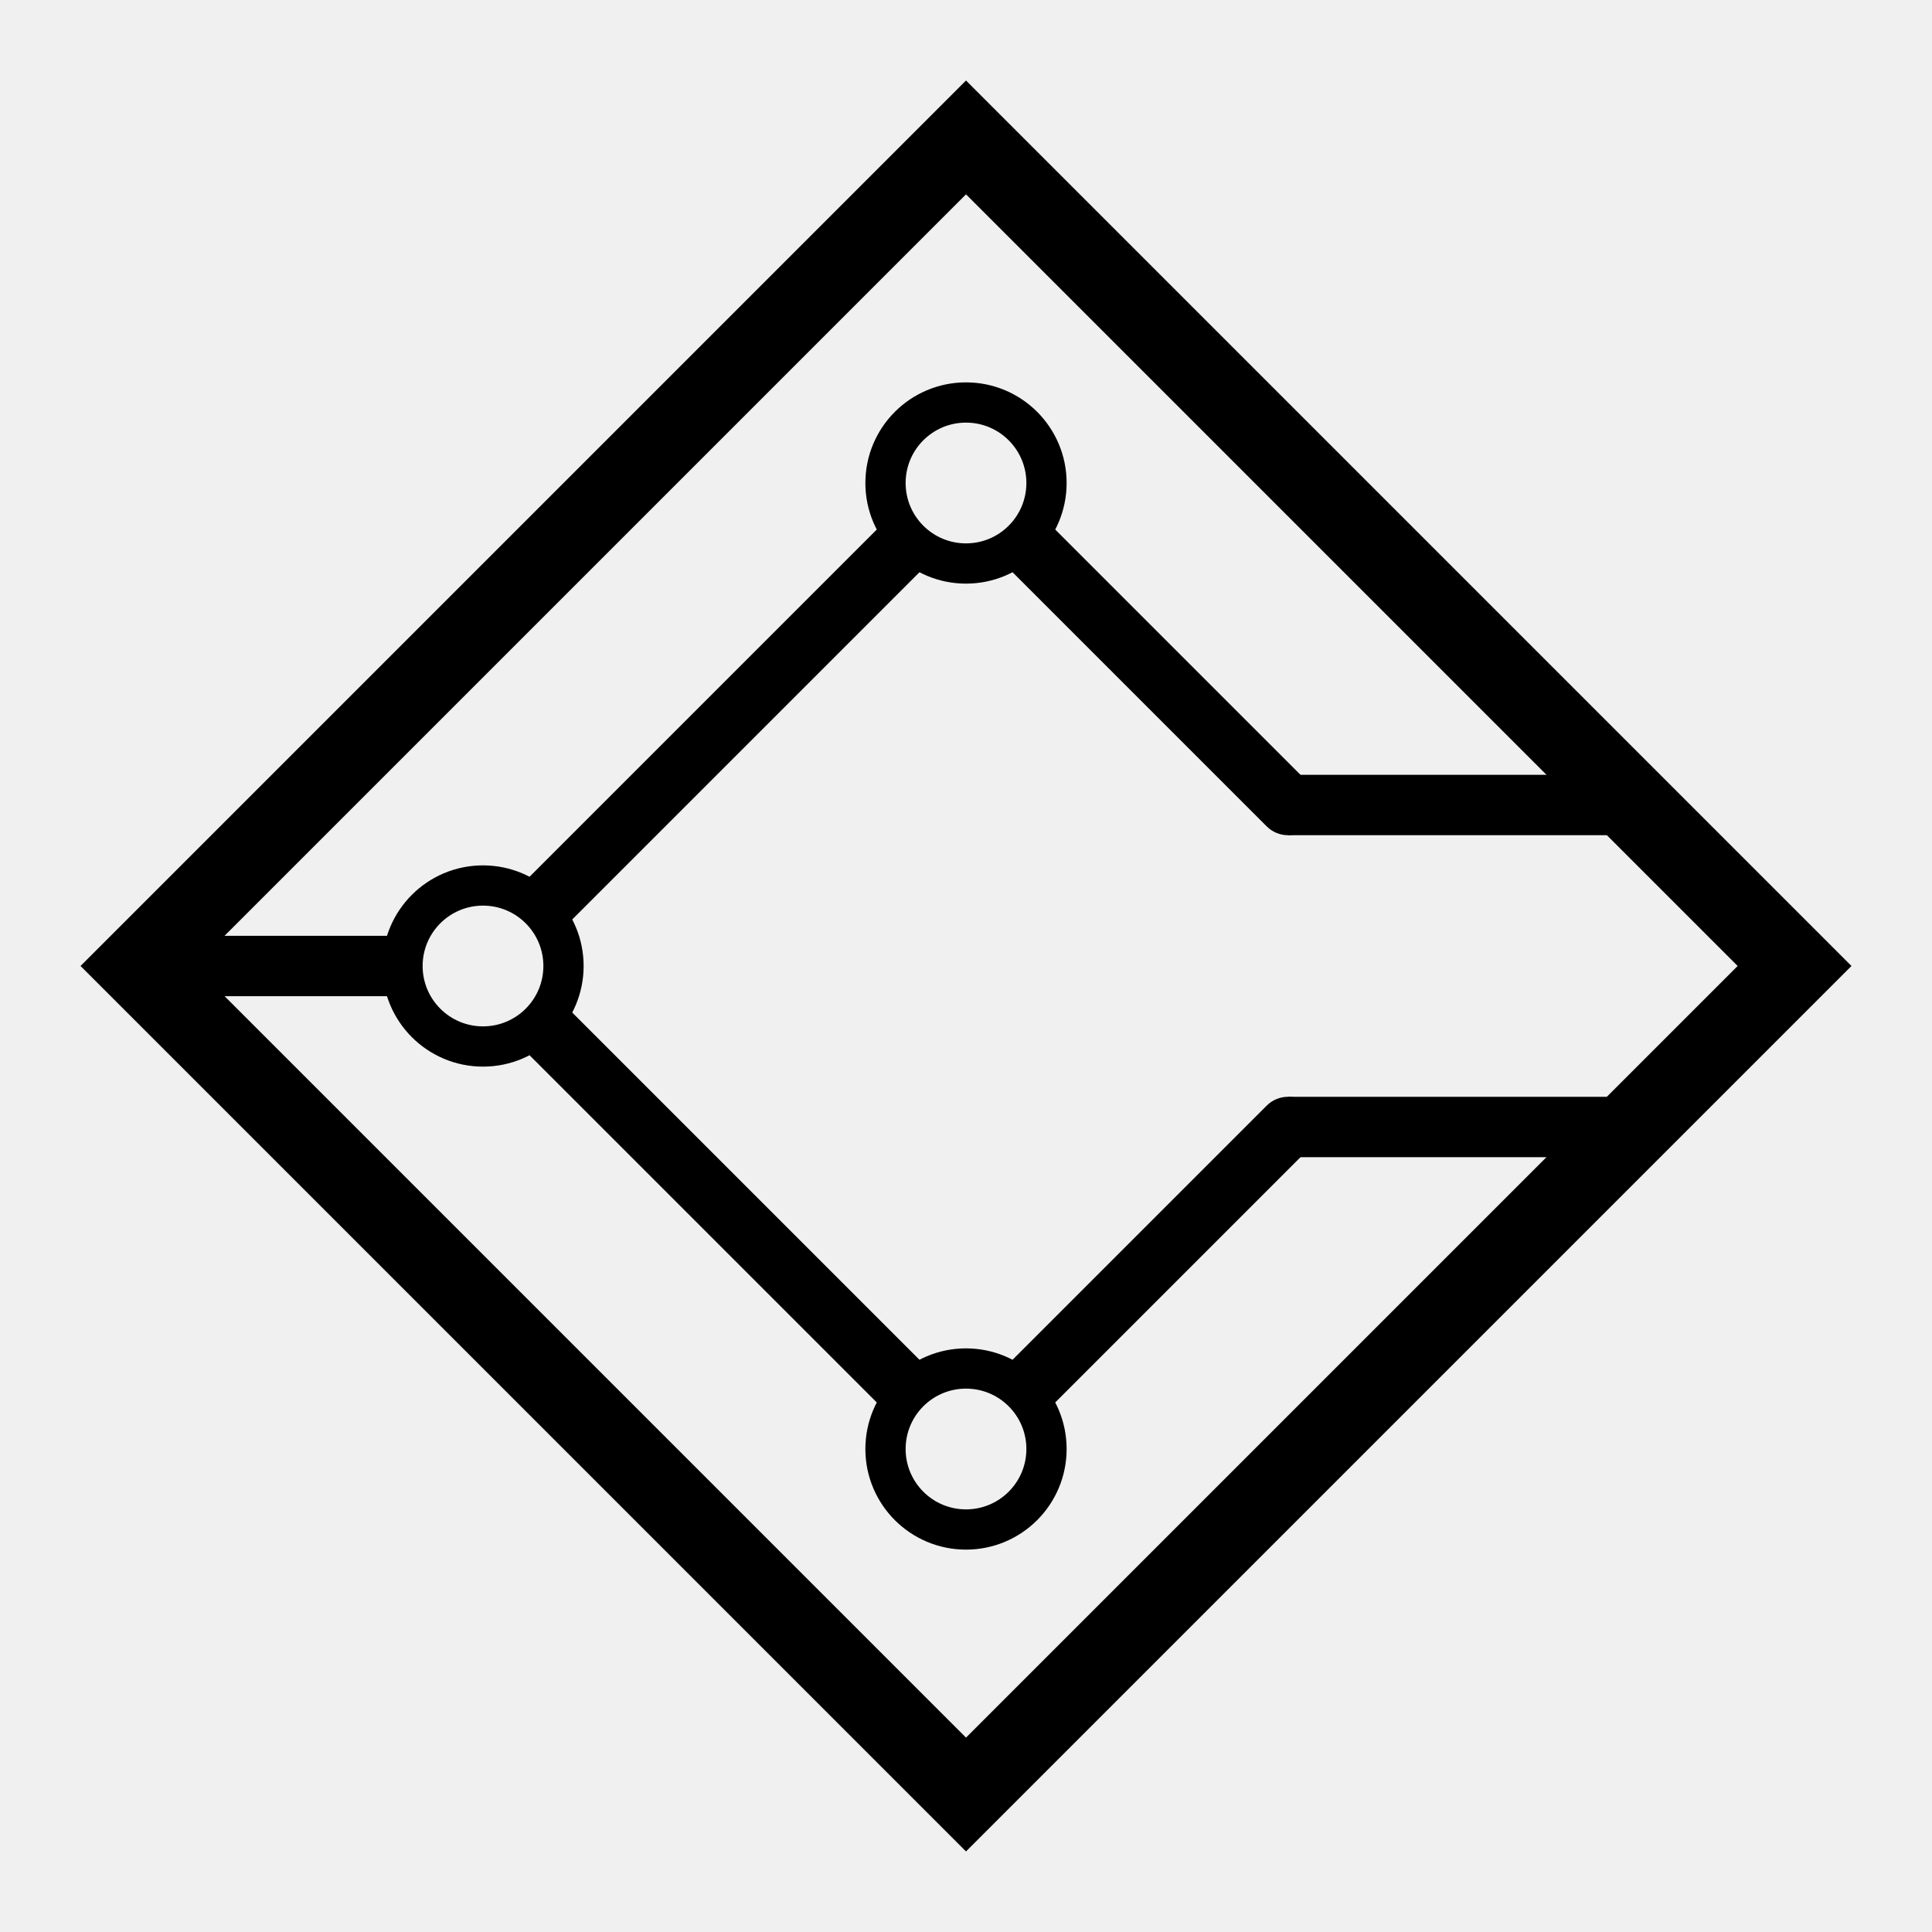
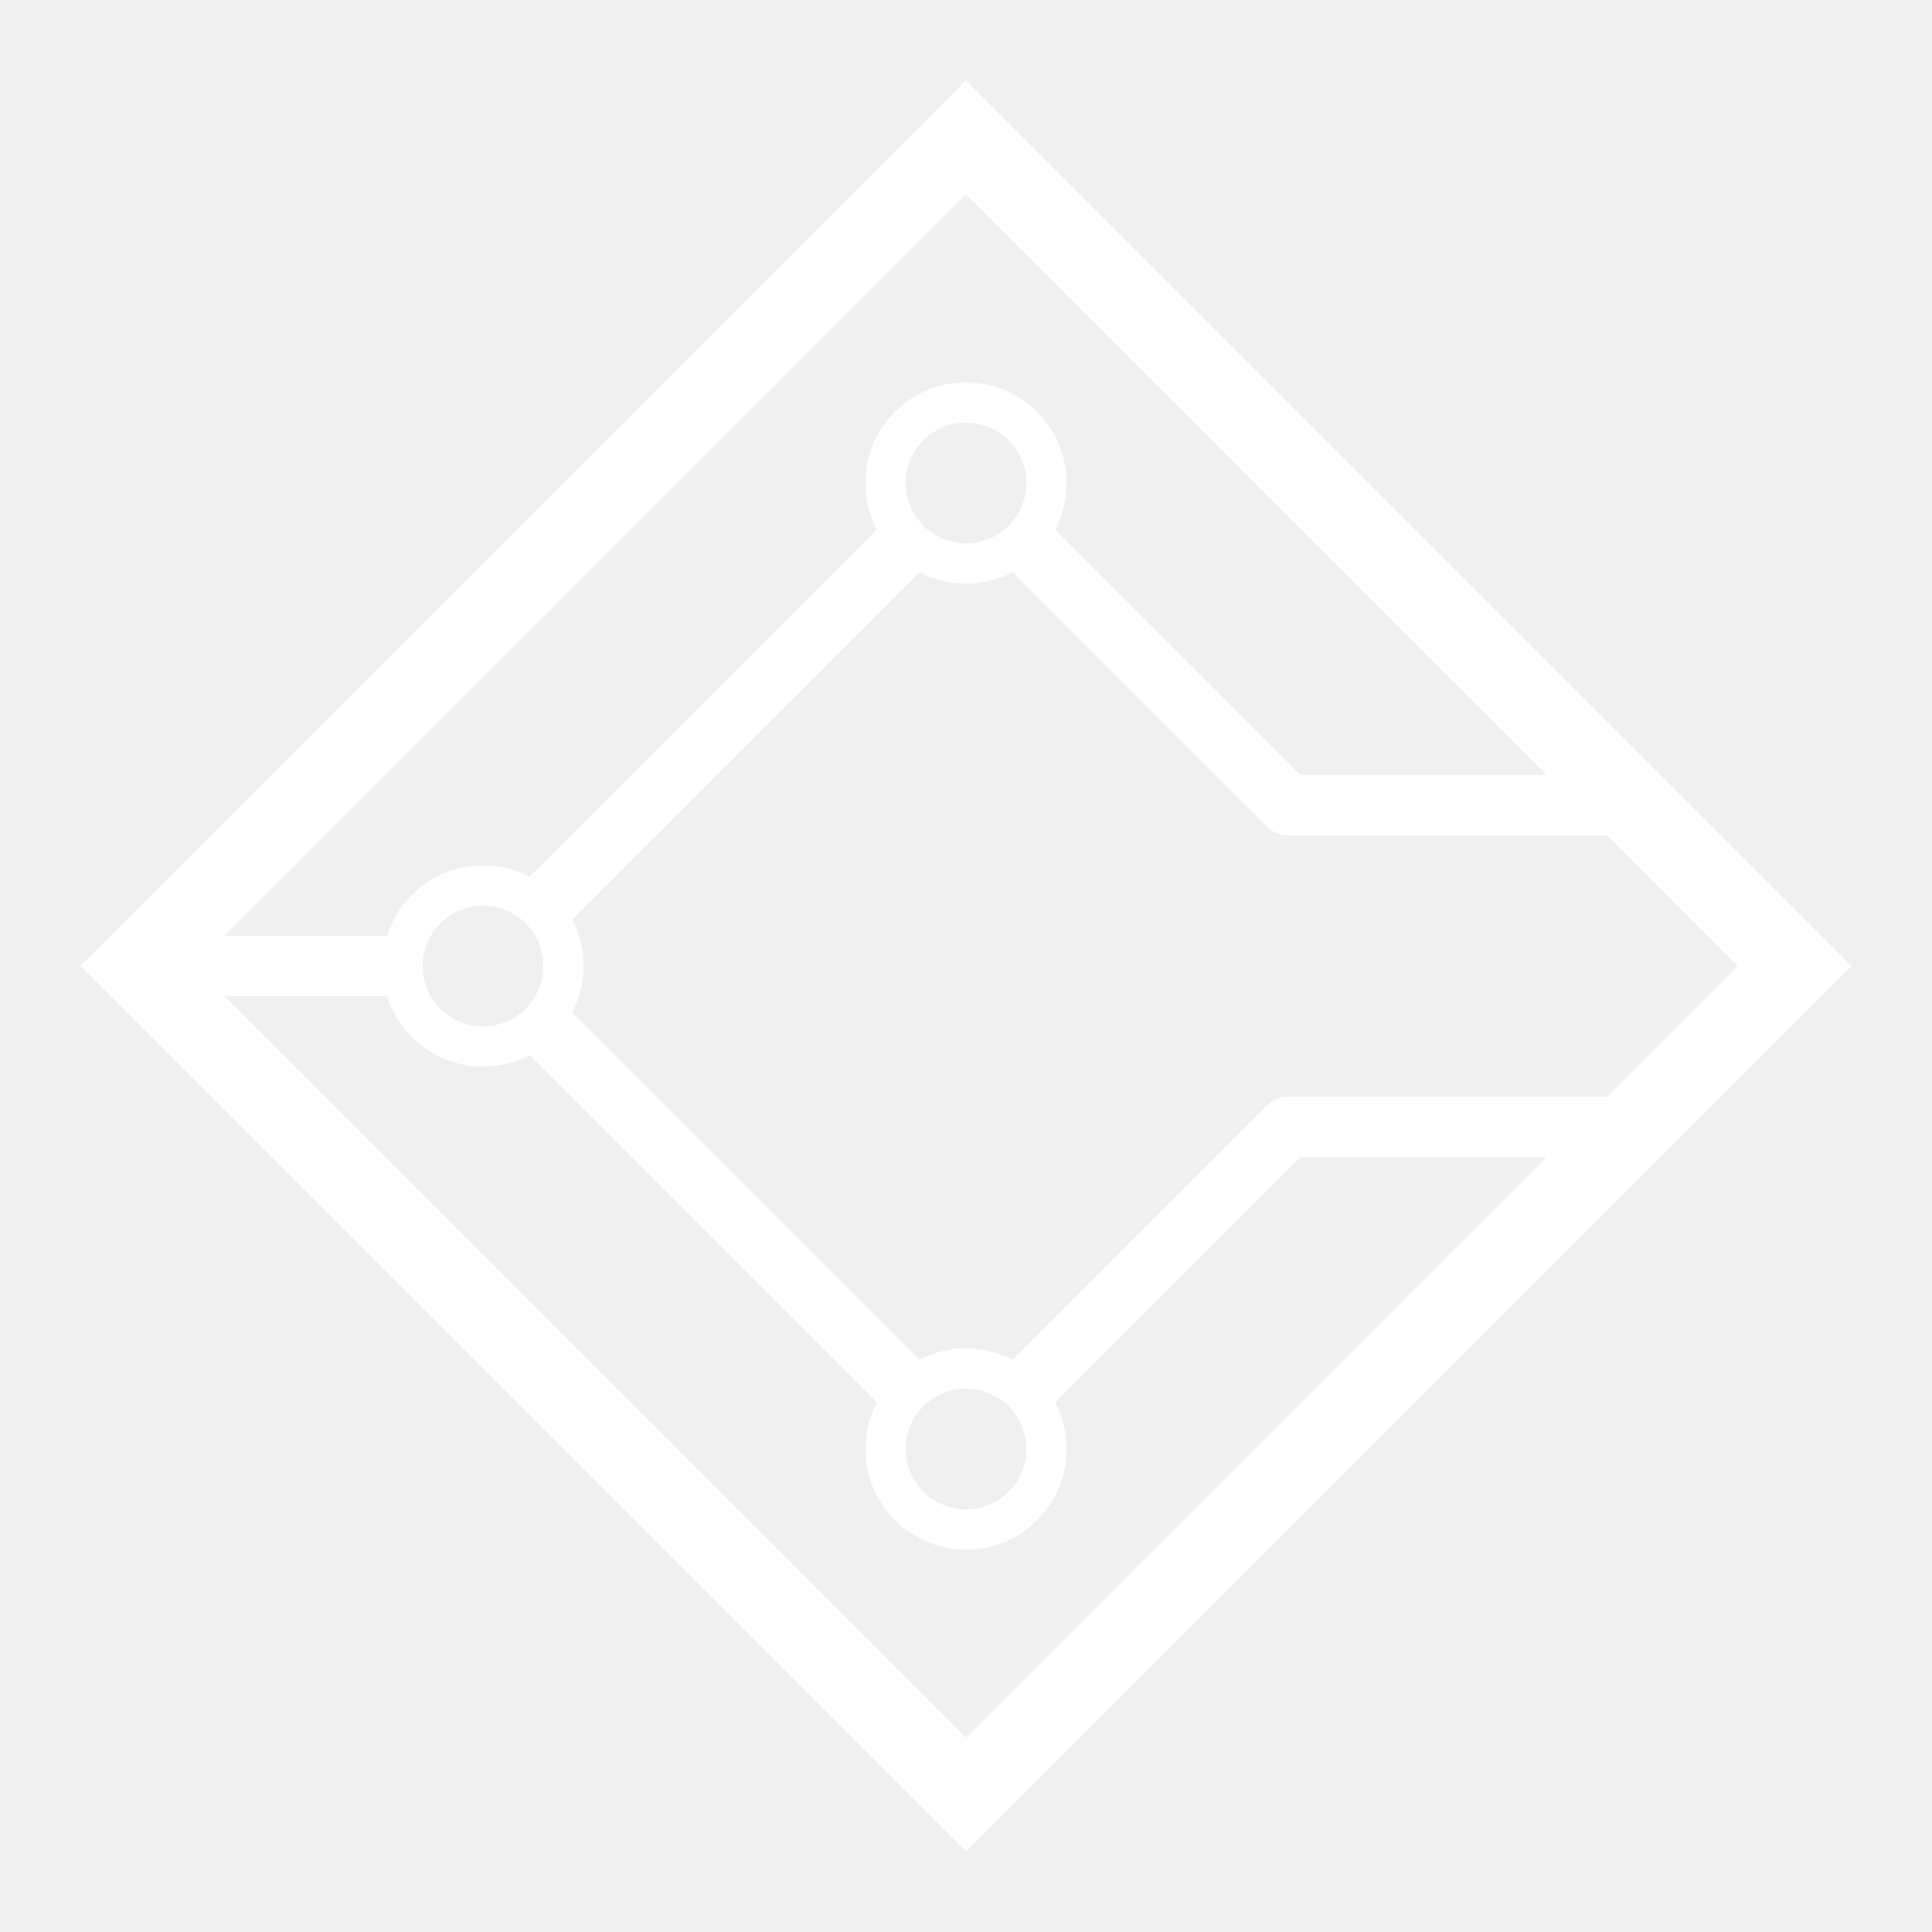
<svg xmlns="http://www.w3.org/2000/svg" width="24" height="24" viewBox="0 0 24 24" fill="none">
-   <rect x="12" y="1.707" width="14.556" height="14.556" transform="rotate(45 12 1.70711)" stroke="black" />
-   <circle cx="12" cy="6" r="1" stroke="black" stroke-width="0.5" />
-   <circle cx="12" cy="18" r="1" stroke="black" stroke-width="0.5" />
-   <circle cx="6" cy="12" r="1" stroke="black" stroke-width="0.5" />
-   <path d="M7 11L11 7" stroke="black" stroke-width="0.75" stroke-linecap="square" />
-   <path d="M12.735 16.735L12.47 17L13 17.53L13.265 17.265L12.735 16.735ZM16.265 14.265C16.412 14.119 16.412 13.881 16.265 13.735C16.119 13.588 15.881 13.588 15.735 13.735L16.265 14.265ZM13.265 17.265L16.265 14.265L15.735 13.735L12.735 16.735L13.265 17.265Z" fill="black" />
-   <path d="M13.265 6.735L13 6.47L12.47 7L12.735 7.265L13.265 6.735ZM15.735 10.265C15.881 10.412 16.119 10.412 16.265 10.265C16.412 10.119 16.412 9.881 16.265 9.735L15.735 10.265ZM12.735 7.265L15.735 10.265L16.265 9.735L13.265 6.735L12.735 7.265Z" fill="black" />
-   <path d="M7 13L11 17" stroke="black" stroke-width="0.75" stroke-linecap="square" />
-   <path d="M16 10H20" stroke="black" stroke-width="0.75" />
-   <path d="M16 14H20" stroke="black" stroke-width="0.75" />
-   <path d="M2 11.625C1.793 11.625 1.625 11.793 1.625 12C1.625 12.207 1.793 12.375 2 12.375V11.625ZM2 12.375H5V11.625H2V12.375Z" fill="black" />
+   <rect x="12" y="1.707" width="14.556" height="14.556" transform="rotate(45 12 1.70711)" stroke="white" />
+   <circle cx="12" cy="6" r="1" stroke="white" stroke-width="0.5" />
+   <circle cx="12" cy="18" r="1" stroke="white" stroke-width="0.5" />
+   <circle cx="6" cy="12" r="1" stroke="white" stroke-width="0.5" />
+   <path d="M7 11L11 7" stroke="white" stroke-width="0.75" stroke-linecap="square" />
+   <path d="M12.735 16.735L12.47 17L13 17.53L13.265 17.265L12.735 16.735ZM16.265 14.265C16.412 14.119 16.412 13.881 16.265 13.735C16.119 13.588 15.881 13.588 15.735 13.735L16.265 14.265ZM13.265 17.265L16.265 14.265L15.735 13.735L12.735 16.735L13.265 17.265Z" fill="white" />
+   <path d="M13.265 6.735L13 6.47L12.47 7L12.735 7.265L13.265 6.735ZM15.735 10.265C15.881 10.412 16.119 10.412 16.265 10.265C16.412 10.119 16.412 9.881 16.265 9.735L15.735 10.265ZM12.735 7.265L15.735 10.265L16.265 9.735L13.265 6.735L12.735 7.265Z" fill="white" />
+   <path d="M7 13L11 17" stroke="white" stroke-width="0.75" stroke-linecap="square" />
+   <path d="M16 10H20" stroke="white" stroke-width="0.75" />
+   <path d="M16 14H20" stroke="white" stroke-width="0.75" />
+   <path d="M2 11.625C1.793 11.625 1.625 11.793 1.625 12C1.625 12.207 1.793 12.375 2 12.375V11.625ZM2 12.375H5V11.625H2V12.375Z" fill="white" />
</svg>
